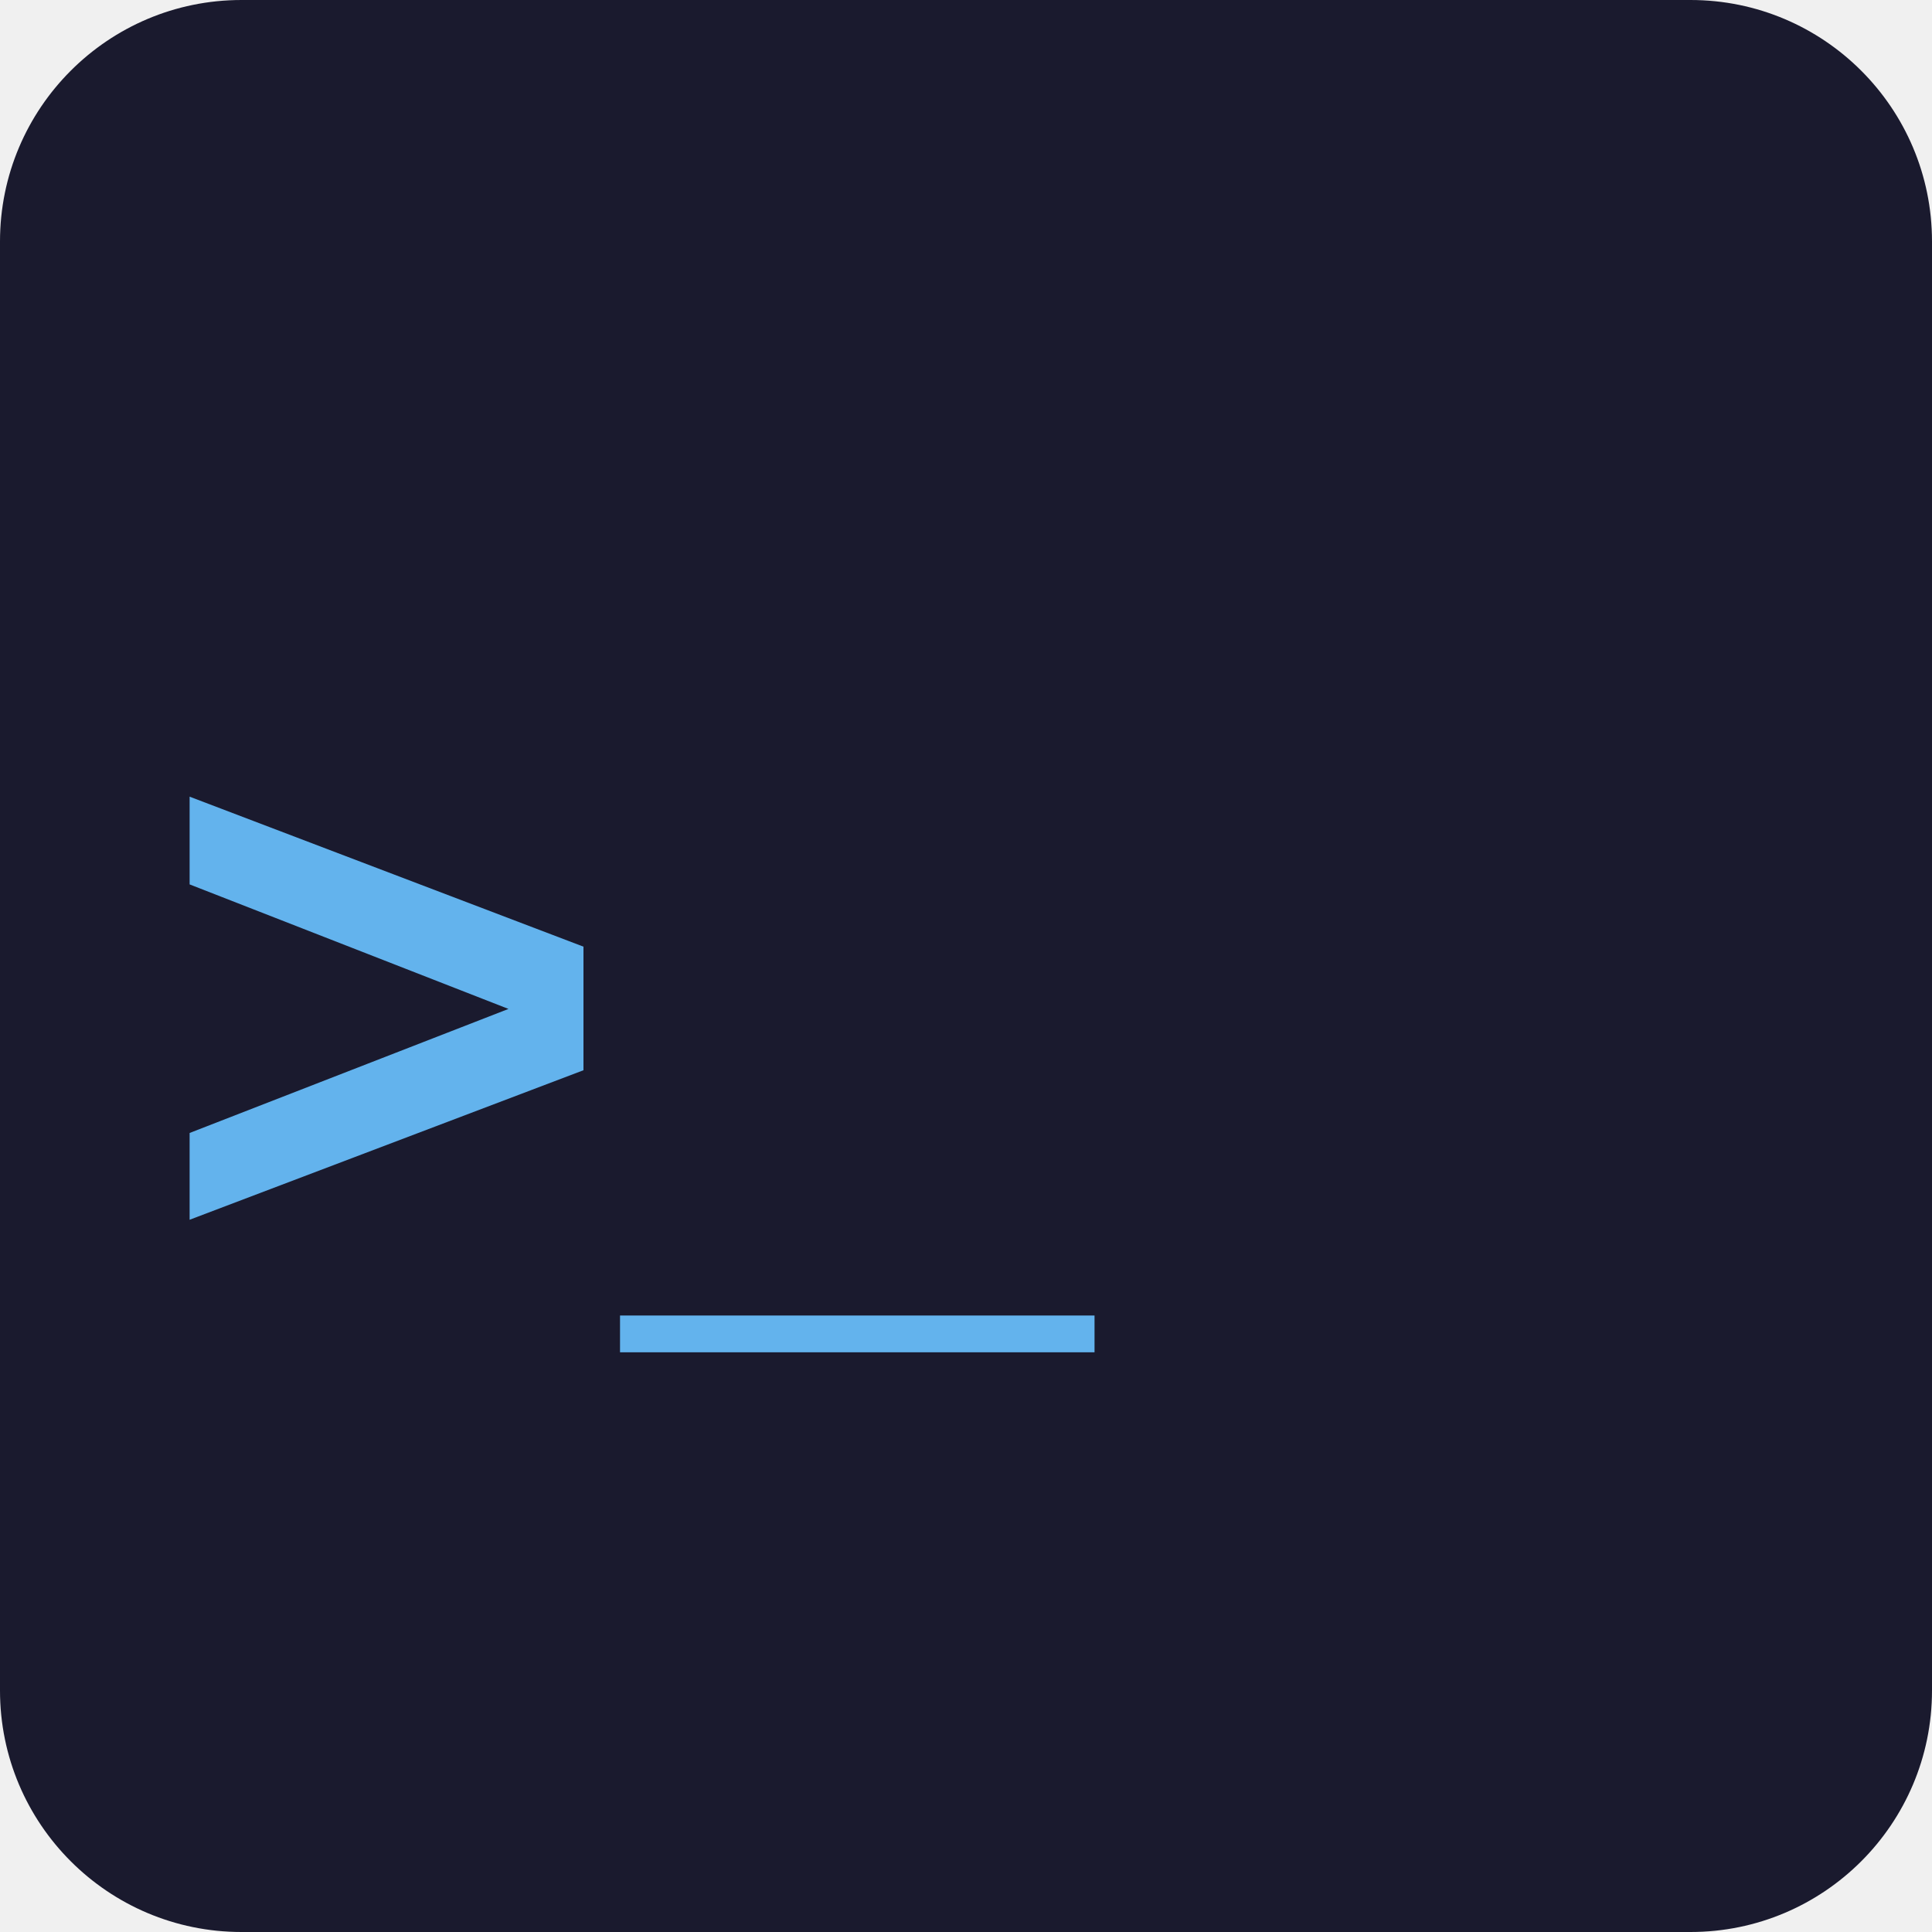
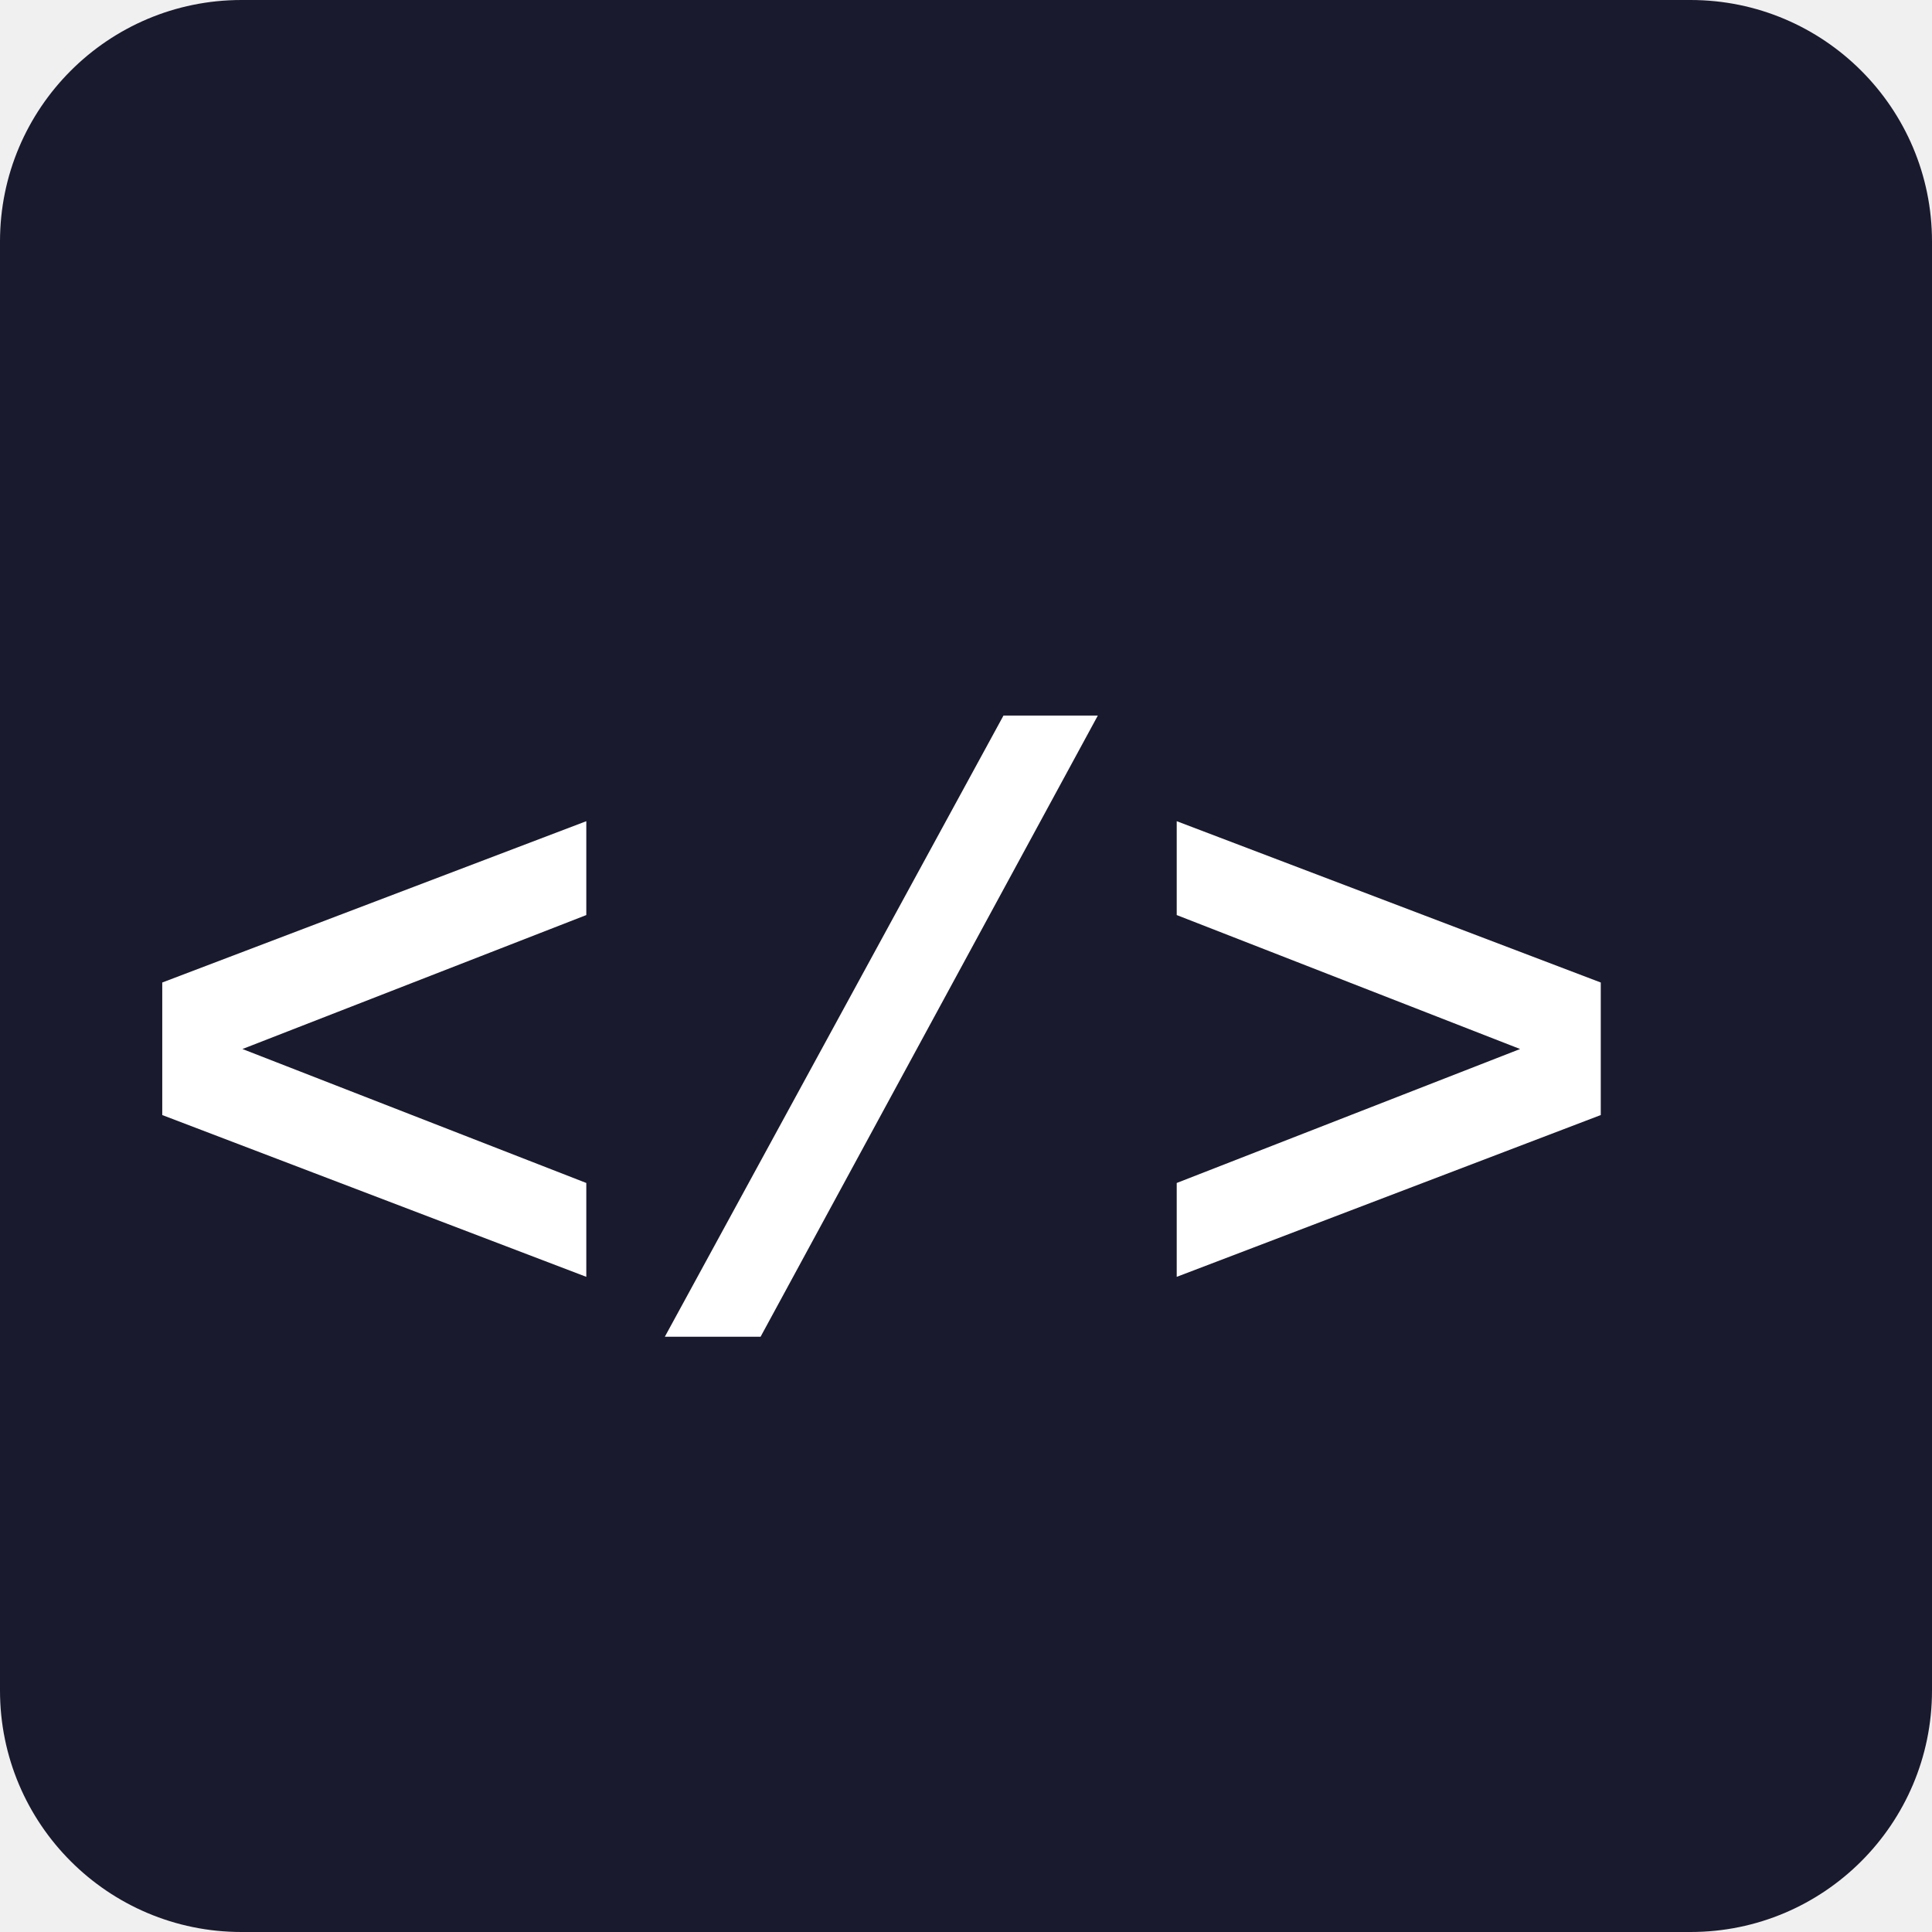
<svg xmlns="http://www.w3.org/2000/svg" viewBox="0 0 64 64" width="64" height="64">
  <rect width="64" height="64" rx="8" fill="#1a1a2e" />
-   <text x="5" y="42" font-family="monospace, Courier New, Courier" font-size="26" font-weight="bold" fill="#63b3ed">&gt;_</text>
+   <text x="4" y="44" font-family="monospace, Courier New, Courier" font-size="28" font-weight="bold" fill="#ffffff">&lt;/&gt;</text>
</svg>
